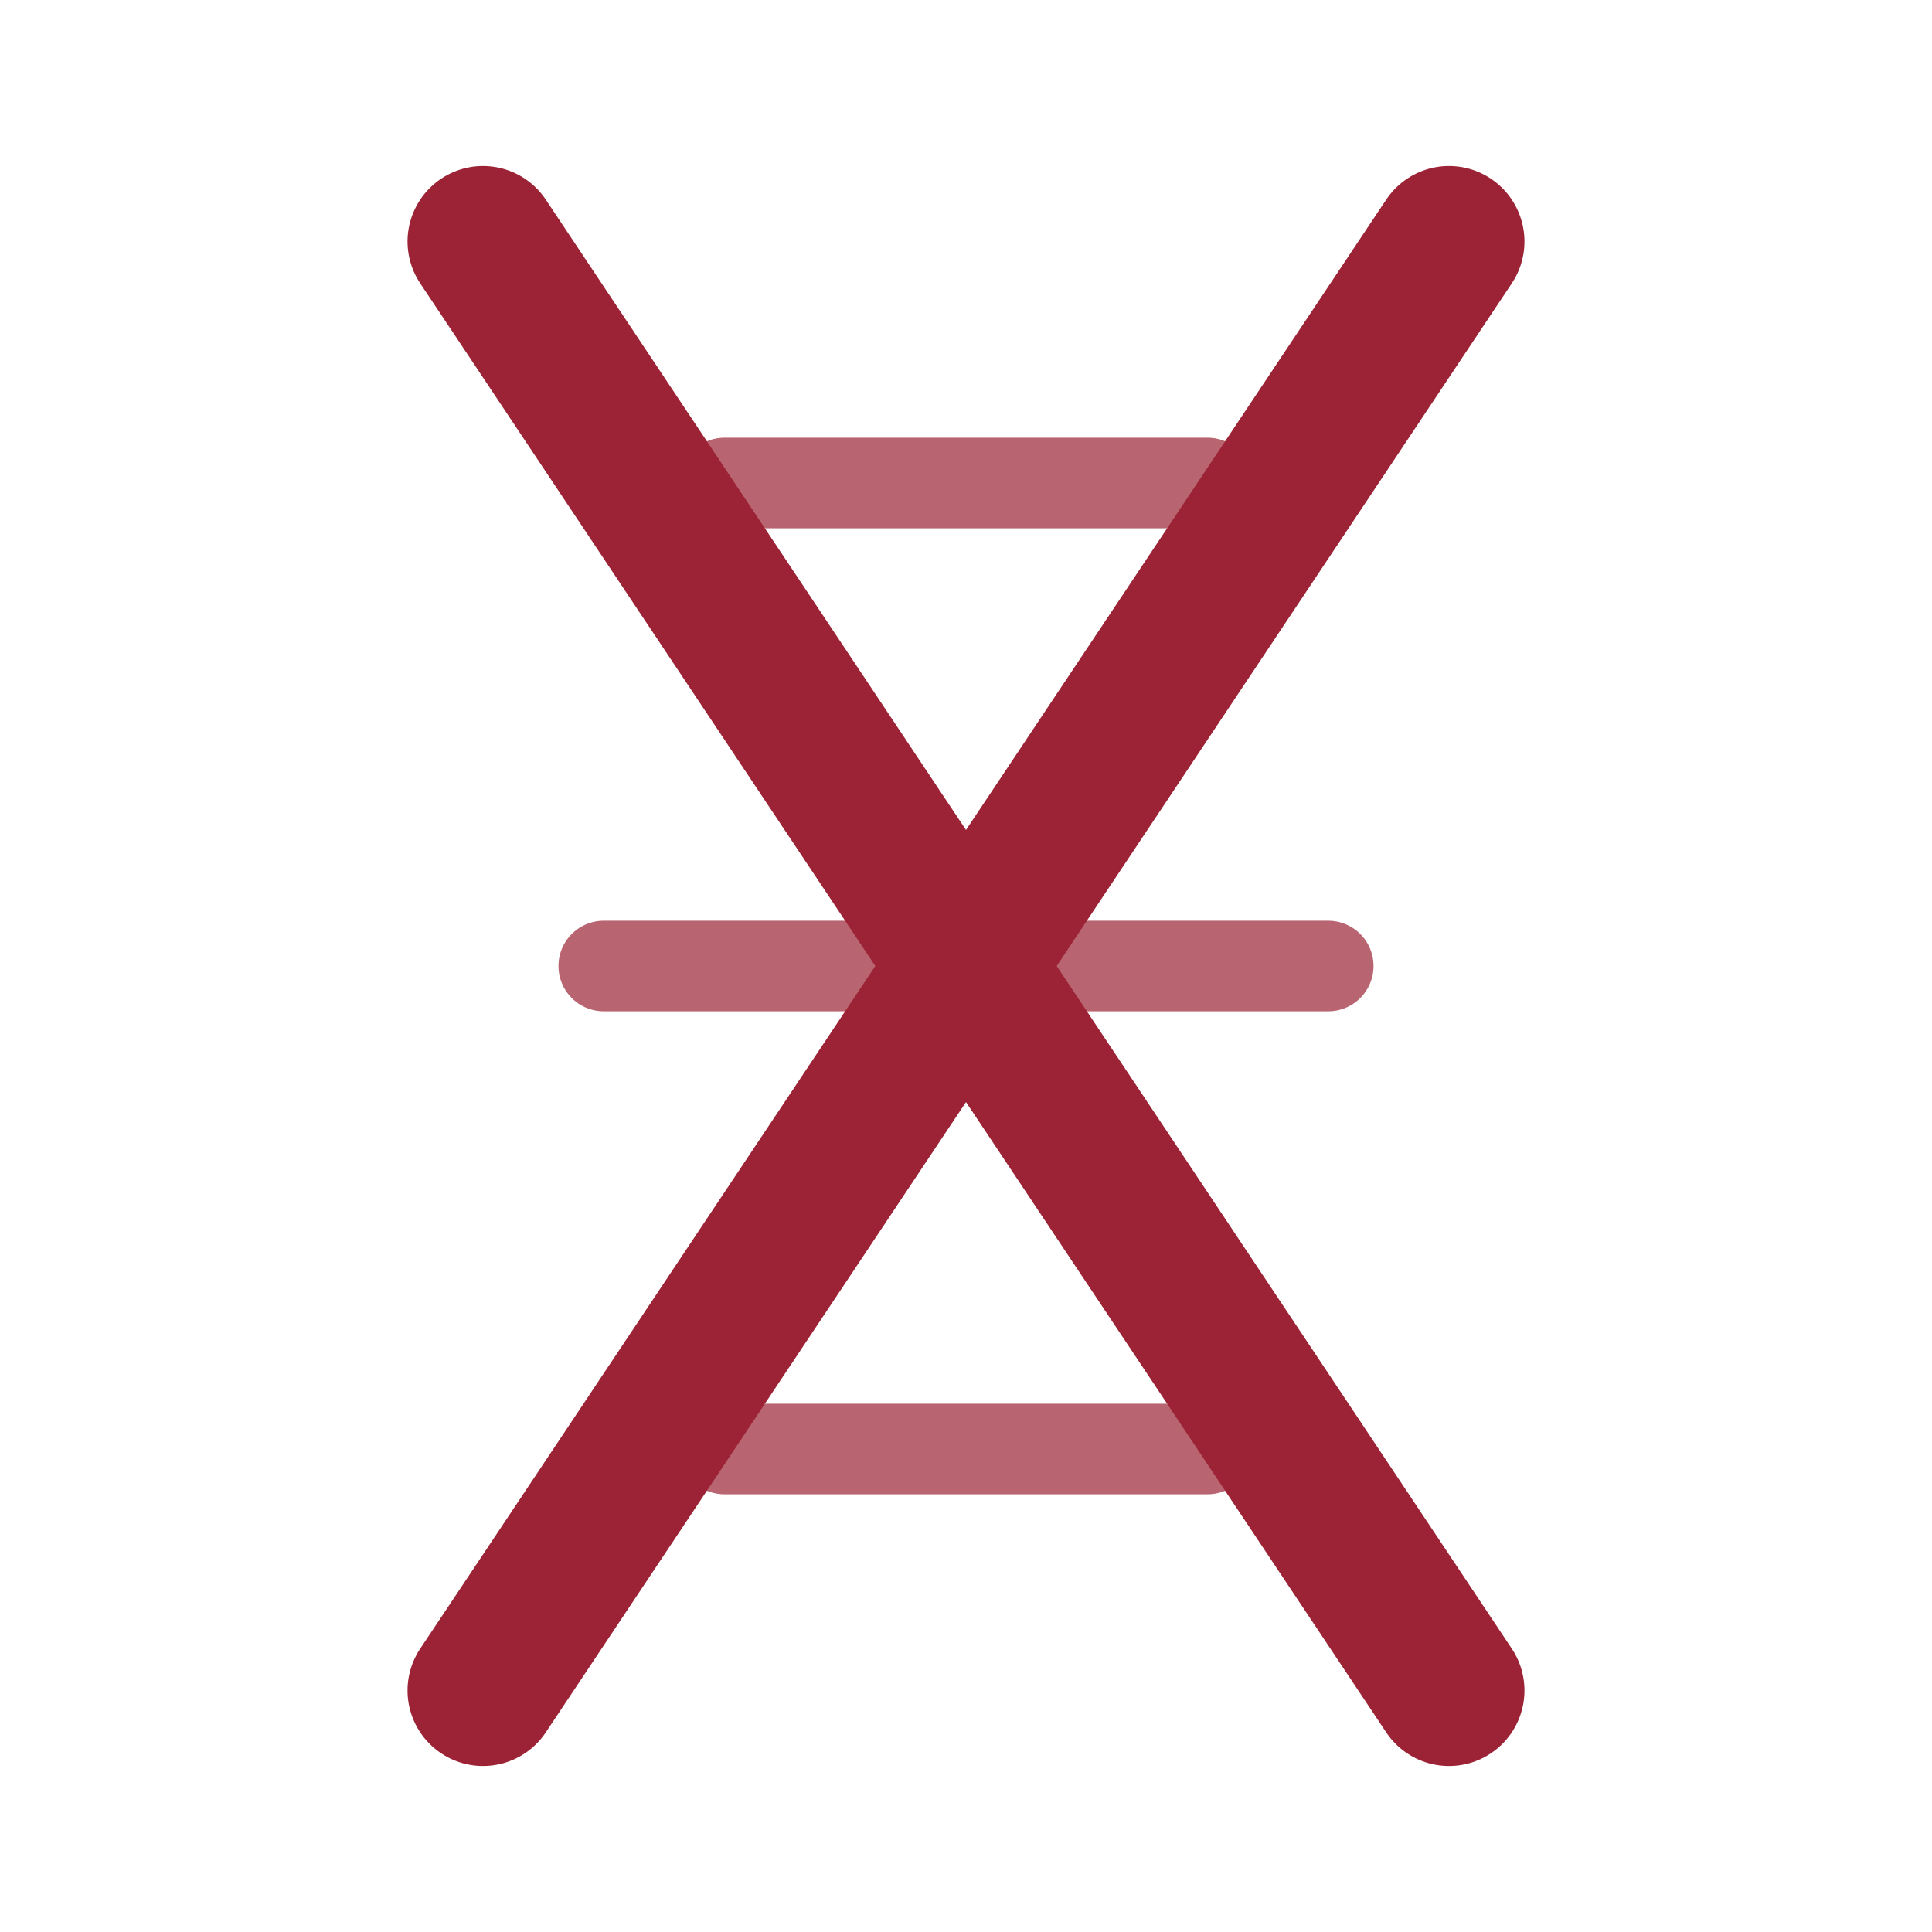
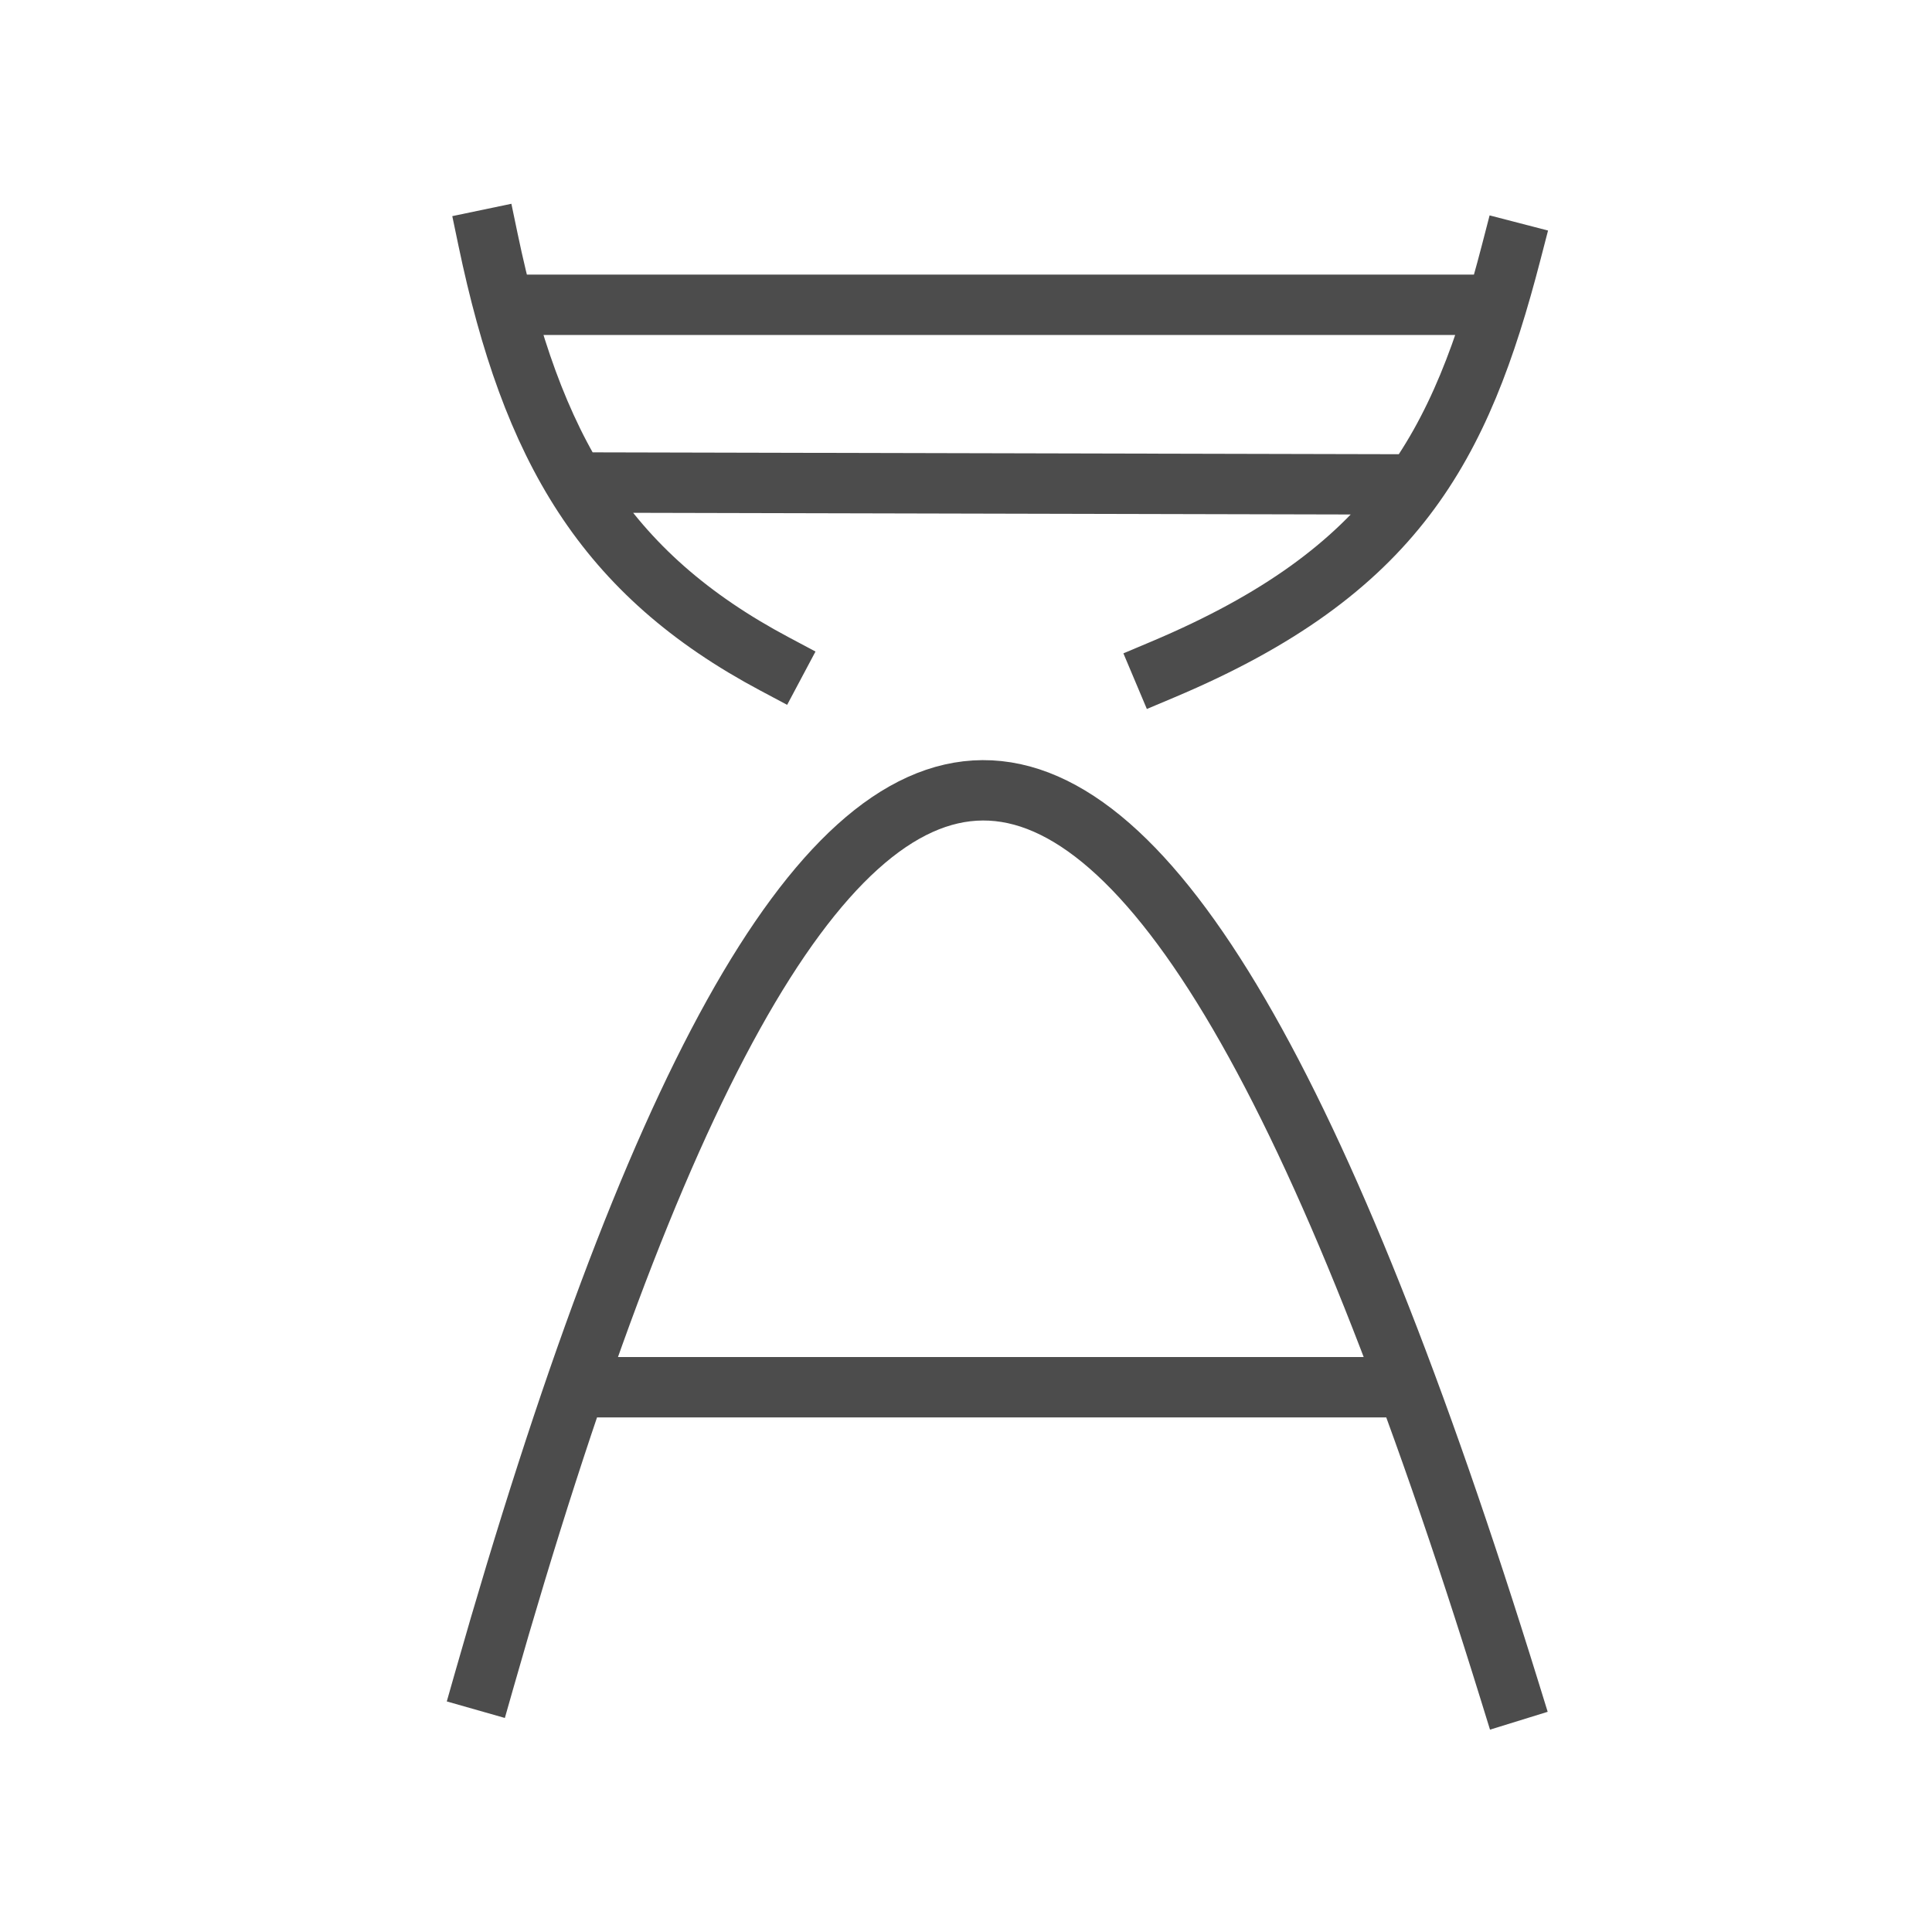
- <svg xmlns="http://www.w3.org/2000/svg" viewBox="0 0 32 32" fill="none" stroke="#9b2335" stroke-width="2.5" stroke-linecap="round">
-   <line x1="8" y1="4" x2="24" y2="28" />
-   <line x1="24" y1="4" x2="8" y2="28" />
-   <line x1="12" y1="8" x2="20" y2="8" stroke-width="1.5" opacity="0.7" />
-   <line x1="10" y1="16" x2="22" y2="16" stroke-width="1.5" opacity="0.7" />
-   <line x1="12" y1="24" x2="20" y2="24" stroke-width="1.5" opacity="0.7" />
+ <svg xmlns="http://www.w3.org/2000/svg" viewBox="0 0 32 32" fill="none" stroke="currentColor" stroke-linecap="square">
+   <path d="m8.083 3.967c.722 3.455 1.924 5.529 4.748 7.031m12.2-6.821c-.841 3.245-1.923 5.289-5.769 6.911M8.018 27.837c5.564-19.543 10.793-19.844 16.991.186M9.947 22.977h13.096M10.127 7.993l12.921.03M9.075 5.048H23.98" fill="none" opacity="0.7" />
</svg>
